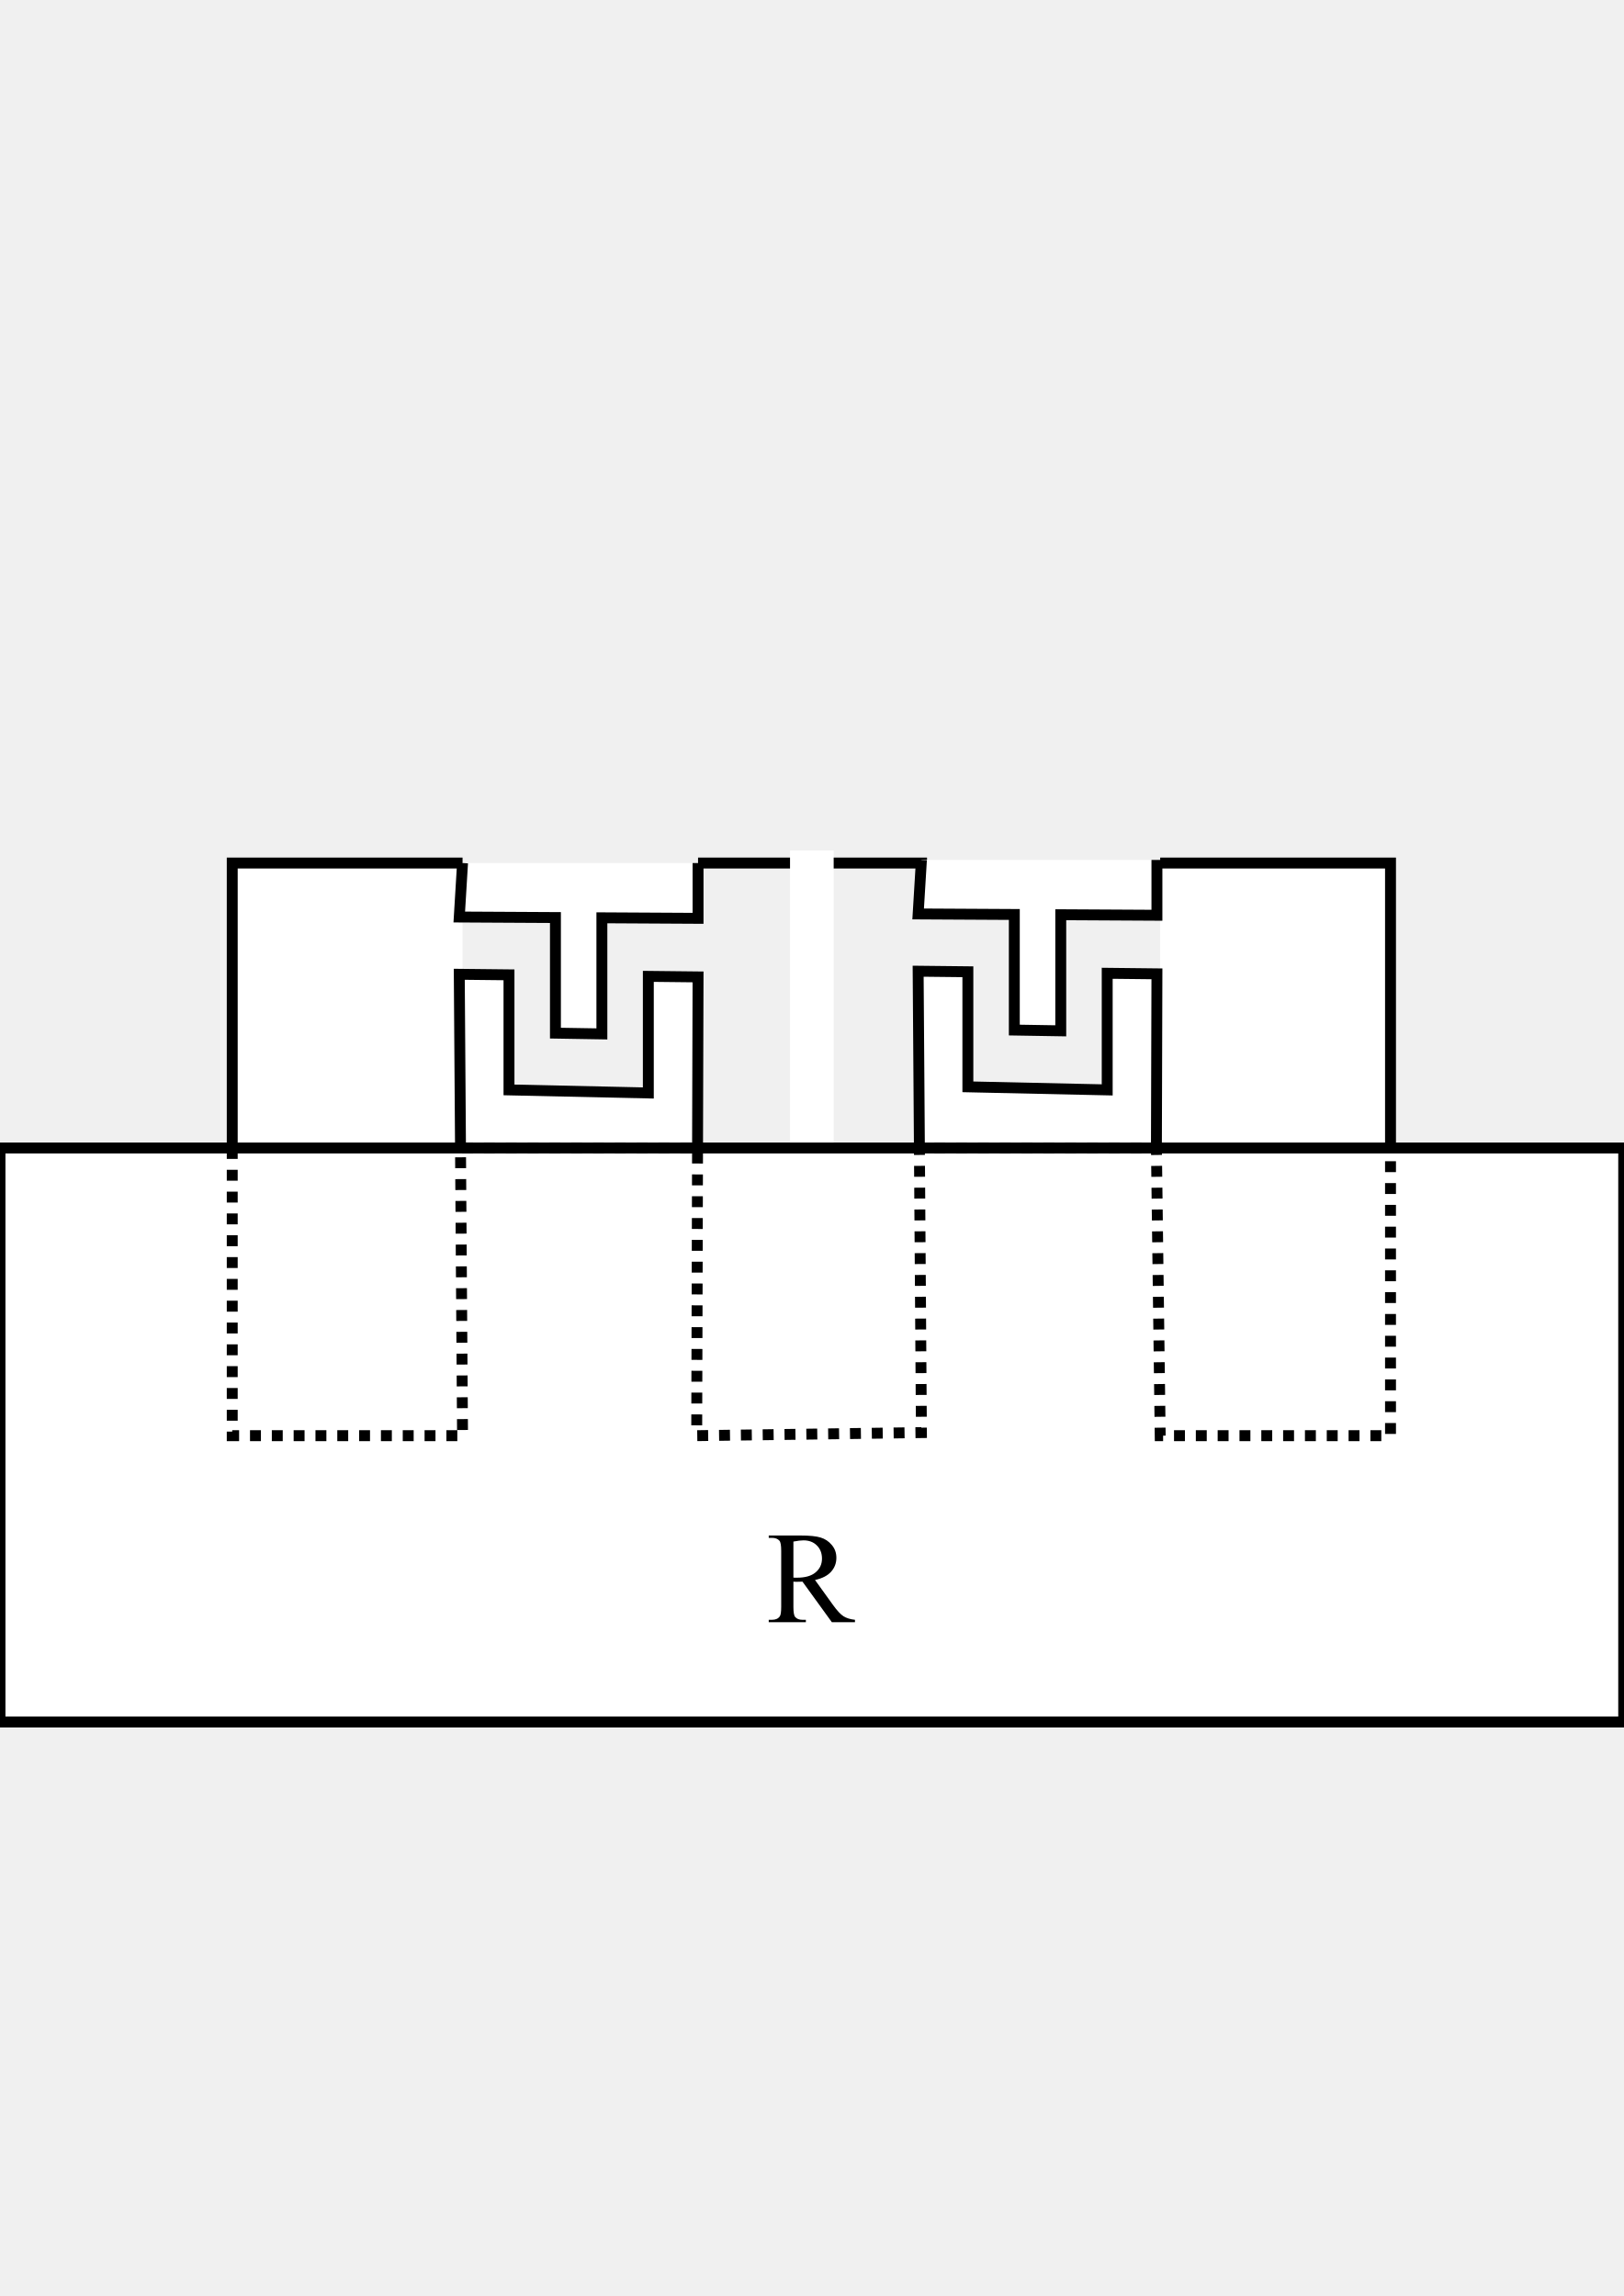
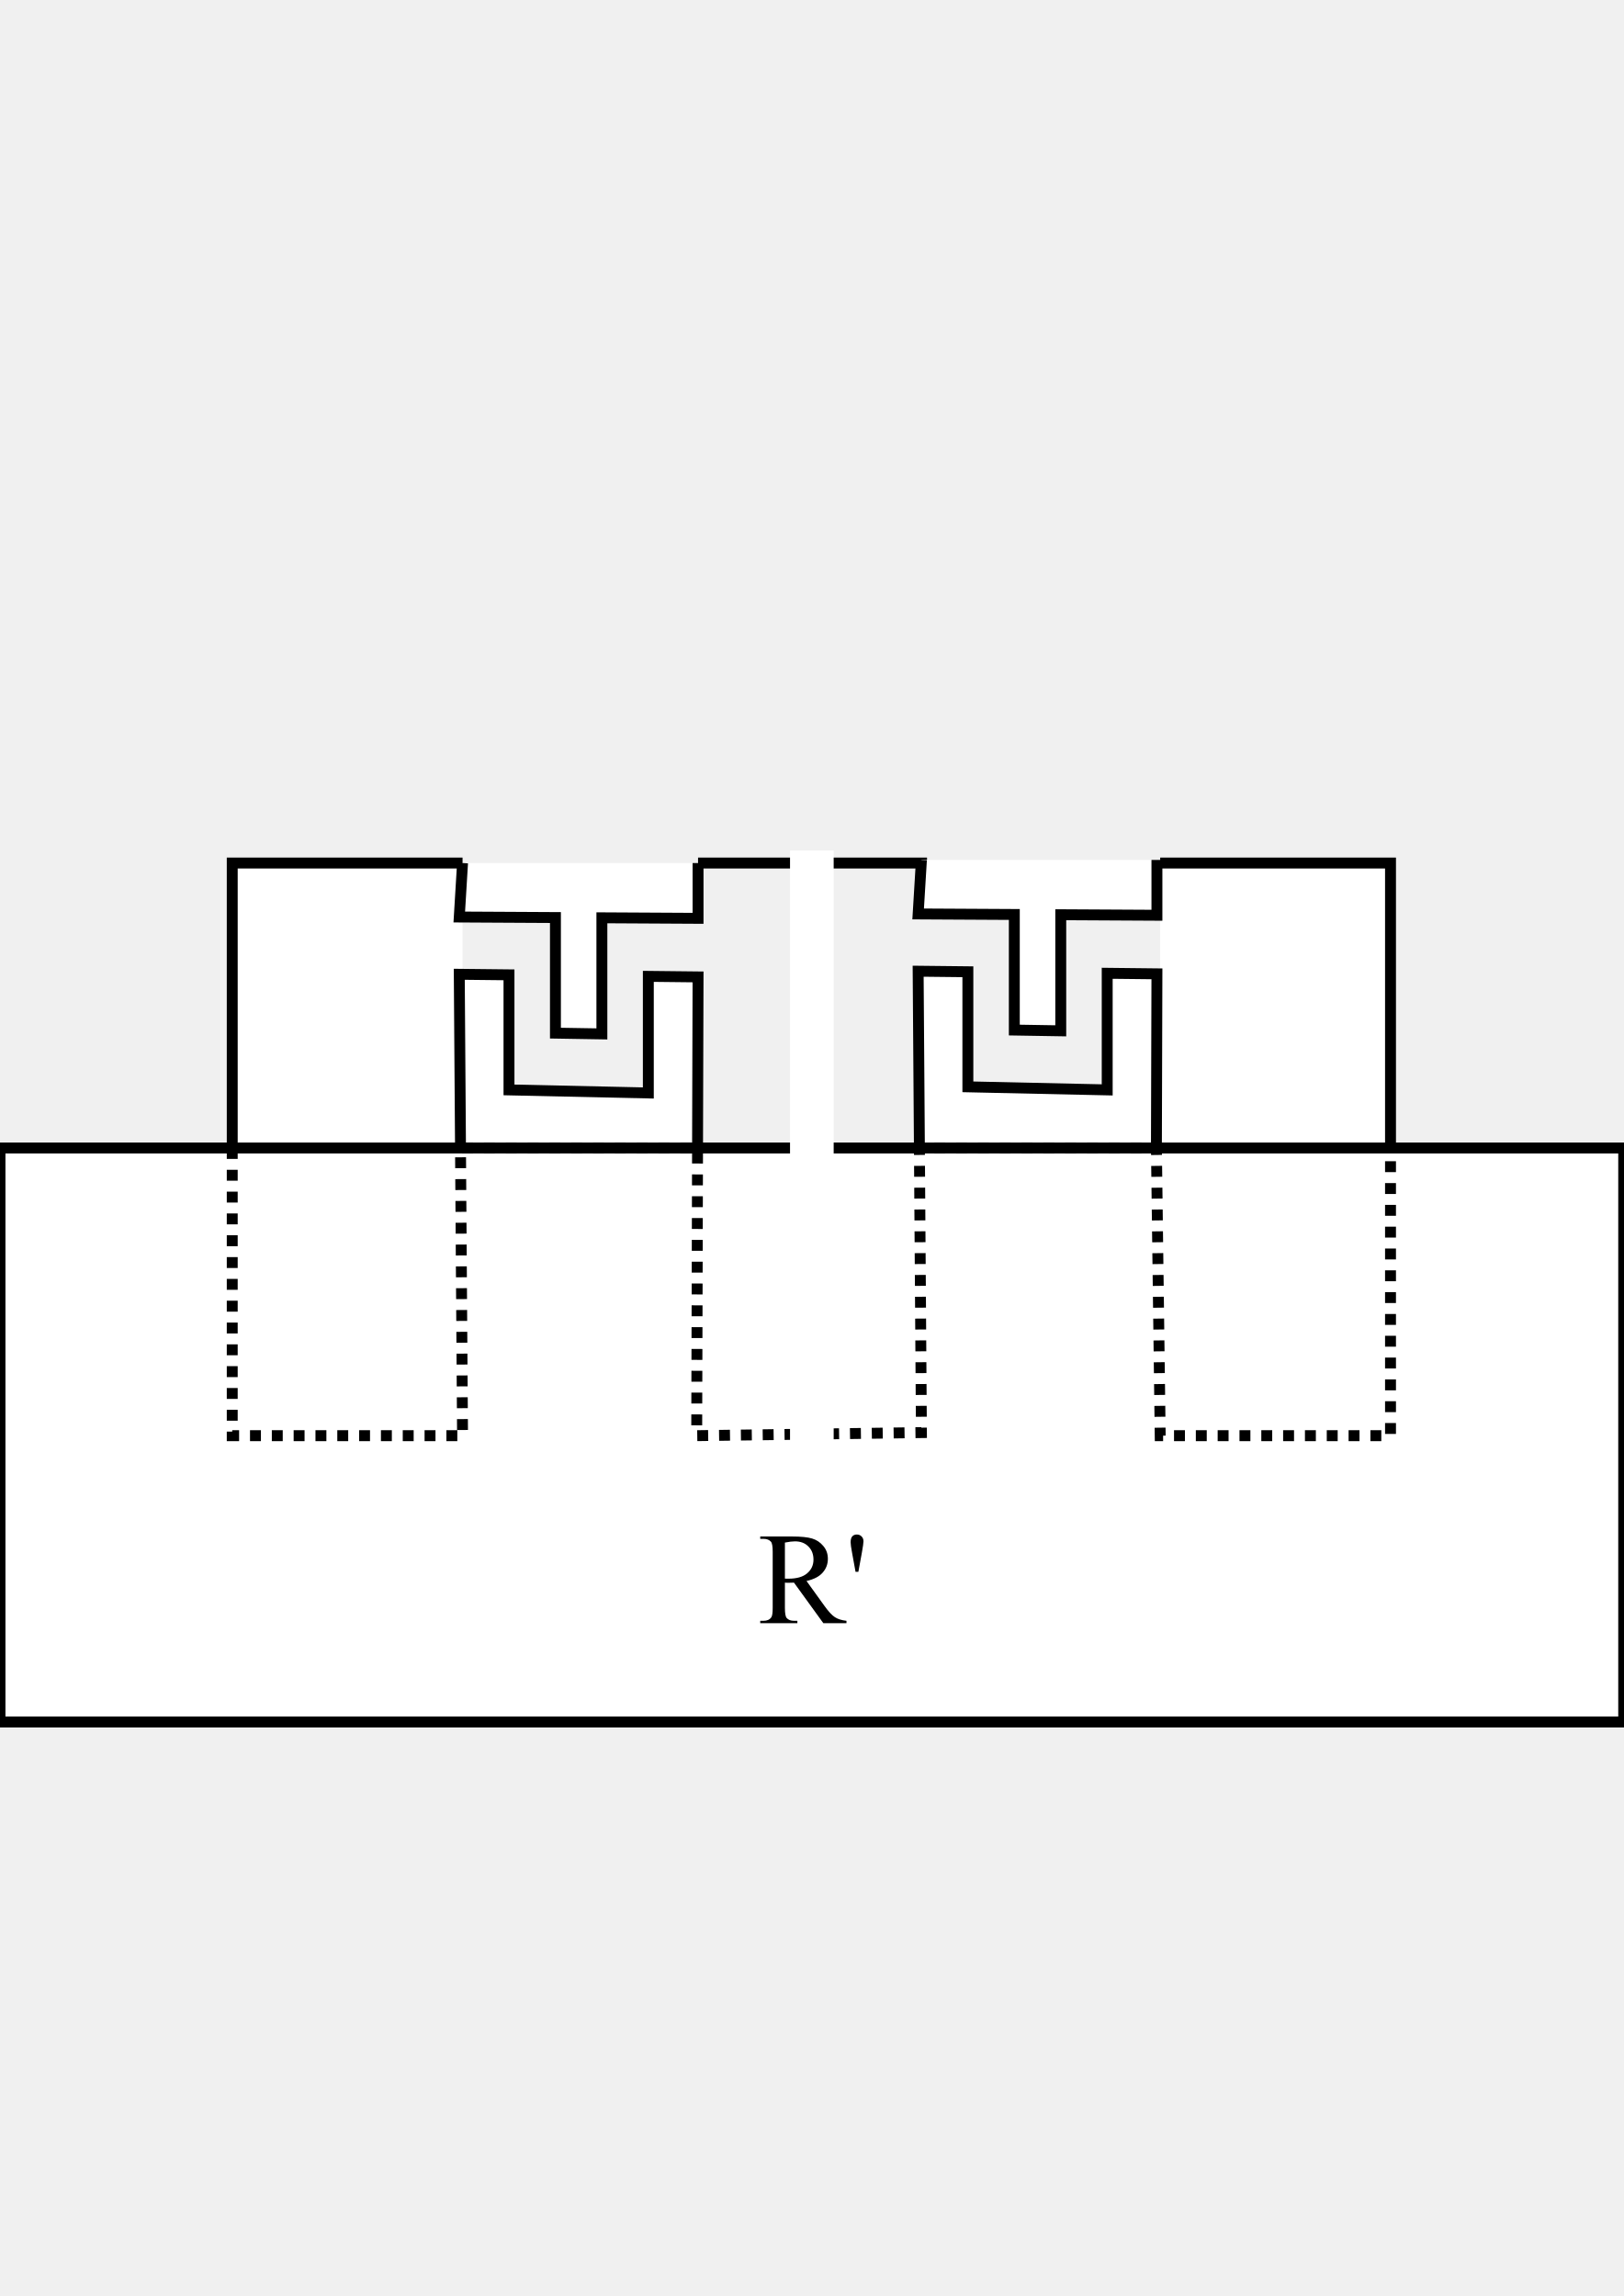
<svg xmlns="http://www.w3.org/2000/svg" width="210mm" height="297mm" viewBox="0 0 744.094 1052.362" id="svg2" version="1.1">
  <defs id="defs4" />
  <g id="layer1">
    <path style="opacity:1;fill:#ffffff;fill-opacity:1;stroke:#000000;stroke-width:5;stroke-linecap:butt;stroke-linejoin:miter;stroke-miterlimit:4;stroke-dasharray:none;stroke-opacity:1" d="m 531.685,395.566 105.545,0 0,262.47 -105.545,0" id="path4430" />
    <path style="opacity:1;fill:#ffffff;fill-opacity:1;stroke:#000000;stroke-width:5;stroke-linecap:butt;stroke-linejoin:miter;stroke-miterlimit:4;stroke-dasharray:none;stroke-opacity:1" d="m 319.895,395.566 104.925,0" id="path4426" />
    <path style="opacity:1;fill:none;fill-opacity:1;stroke:#000000;stroke-width:5;stroke-linecap:butt;stroke-linejoin:miter;stroke-miterlimit:4;stroke-dasharray:none;stroke-opacity:1" d="M 256.04,437.811 Z" id="path4277" />
    <path style="opacity:1;fill:#ffffff;fill-opacity:1;stroke:#000000;stroke-width:5;stroke-linecap:butt;stroke-linejoin:miter;stroke-miterlimit:4;stroke-dasharray:5,5;stroke-opacity:1;stroke-dashoffset:0" d="m 319.275,658.036 105.545,0" id="path4428" />
    <path style="opacity:1;fill:#ffffff;fill-opacity:1;stroke:#000000;stroke-width:5;stroke-linecap:butt;stroke-linejoin:miter;stroke-miterlimit:4;stroke-dasharray:none;stroke-opacity:1" d="m 211.97,395.566 -105.545,0 0,262.47 105.545,0" id="path4424" />
    <path style="opacity:1;fill:#ffffff;fill-opacity:1;stroke:#000000;stroke-width:5;stroke-linecap:butt;stroke-linejoin:miter;stroke-miterlimit:4;stroke-dasharray:none;stroke-opacity:1" d="m 211.97,658.036 -1.5,-211.476 22.785,0.25 0,52.744 63.855,1.401 0,-53.444 22.785,0.25 -0.62,210.276" id="path4488" />
    <path style="opacity:1;fill:#ffffff;fill-opacity:1;stroke:#000000;stroke-width:5;stroke-linecap:butt;stroke-linejoin:miter;stroke-miterlimit:4;stroke-dasharray:none;stroke-opacity:1" d="m 211.97,395.566 -1.5,24.747 44.07,0.242 0,52.977 21.285,0.35 0,-53.211 44.07,0.242 0,-25.347" id="path4490" />
    <path style="opacity:1;fill:#ffffff;fill-opacity:1;stroke:#000000;stroke-width:5;stroke-linecap:butt;stroke-linejoin:miter;stroke-miterlimit:4;stroke-dasharray:none;stroke-opacity:1" d="m 422.26,656.627 -1.5,-211.476 22.785,0.25 0,52.744 63.855,1.401 0,-53.444 22.785,0.25 -0.62,210.276" id="path4488-4" />
    <path style="opacity:1;fill:#ffffff;fill-opacity:1;stroke:#000000;stroke-width:5;stroke-linecap:butt;stroke-linejoin:miter;stroke-miterlimit:4;stroke-dasharray:none;stroke-opacity:1" d="m 422.26,394.157 -1.5,24.747 44.07,0.242 0,52.977 21.285,0.35 0,-53.211 44.07,0.242 0,-25.347" id="path4490-7" />
-     <rect style="opacity:1;fill:#ffffff;fill-opacity:1;stroke:none;stroke-width:2.535;stroke-linecap:butt;stroke-linejoin:miter;stroke-miterlimit:4;stroke-dasharray:none;stroke-opacity:1" id="rect4400" width="20" height="280.695" x="362.047" y="389.834" />
    <rect style="opacity:1;fill:#ffffff;fill-opacity:1;stroke:#000000;stroke-width:5;stroke-linecap:butt;stroke-linejoin:miter;stroke-miterlimit:4;stroke-dasharray:none;stroke-opacity:1" id="rect4154" width="744.094" height="263.091" x="0" y="526.181" />
    <path style="opacity:1;fill:none;fill-opacity:1;stroke:#000000;stroke-width:5;stroke-linecap:butt;stroke-linejoin:miter;stroke-miterlimit:4;stroke-dasharray:5,5;stroke-dashoffset:0;stroke-opacity:1" d="m 106.425,526.181 0,131.855 105.545,0 -0.935,-131.855 108.629,0 -0.389,131.855 102.985,-1.409 -0.925,-130.446 108.615,0 1.735,131.855 105.545,0 0,-131.855" id="path3348" />
-     <g style="font-style:normal;font-variant:normal;font-weight:normal;font-stretch:normal;font-size:60px;line-height:100%;font-family:'Times New Roman';-inkscape-font-specification:'Times New Roman, Normal';text-align:start;letter-spacing:0px;word-spacing:0px;writing-mode:lr-tb;text-anchor:start;opacity:1;fill:#000000;fill-opacity:1;stroke:none;stroke-width:1px;stroke-linecap:butt;stroke-linejoin:miter;stroke-opacity:1" id="text4404">
-       <path d="m 391.808,743.517 -10.605,0 -13.447,-18.574 q -1.494,0.059 -2.432,0.059 -0.381,0 -0.82,0 -0.439,-0.029 -0.908,-0.059 l 0,11.543 q 0,3.75 0.82,4.658 1.113,1.289 3.34,1.289 l 1.553,0 0,1.084 -17.021,0 0,-1.084 1.494,0 q 2.52,0 3.604,-1.641 0.615,-0.908 0.615,-4.307 l 0,-25.664 q 0,-3.75 -0.82,-4.658 -1.143,-1.289 -3.398,-1.289 l -1.494,0 0,-1.084 14.473,0 q 6.328,0 9.316,0.938 3.018,0.908 5.098,3.398 2.109,2.461 2.109,5.889 0,3.662 -2.402,6.357 -2.373,2.695 -7.383,3.809 l 8.203,11.396 q 2.812,3.926 4.834,5.215 2.021,1.289 5.273,1.641 l 0,1.084 z m -28.213,-20.42 q 0.557,0 0.967,0.029 0.41,0 0.674,0 5.684,0 8.555,-2.461 2.9,-2.461 2.9,-6.27 0,-3.721 -2.344,-6.035 -2.314,-2.344 -6.152,-2.344 -1.699,0 -4.6,0.557 l 0,16.523 z" style="" id="path4157" />
+     <rect style="opacity:1;fill:#ffffff;fill-opacity:1;stroke:none;stroke-width:2.535;stroke-linecap:butt;stroke-linejoin:miter;stroke-miterlimit:4;stroke-dasharray:none;stroke-opacity:1" id="rect4400" width="20" height="280.695" x="362.047" y="389.834" />
+     <g style="font-style:normal;font-variant:normal;font-weight:normal;font-stretch:normal;font-size:60px;line-height:100%;font-family:'Times New Roman';-inkscape-font-specification:'Times New Roman, Normal';text-align:center;letter-spacing:0px;word-spacing:0px;writing-mode:lr-tb;text-anchor:middle;fill:#000000;fill-opacity:1;stroke:none;stroke-width:1px;stroke-linecap:butt;stroke-linejoin:miter;stroke-opacity:1" id="text3347">
+       <path d="m 387.911,743.971 -10.605,0 -13.447,-18.574 q -1.494,0.059 -2.432,0.059 -0.381,0 -0.82,0 -0.439,-0.029 -0.908,-0.059 l 0,11.543 q 0,3.75 0.82,4.658 1.113,1.289 3.34,1.289 l 1.553,0 0,1.084 -17.021,0 0,-1.084 1.494,0 q 2.52,0 3.604,-1.641 0.615,-0.908 0.615,-4.307 l 0,-25.664 q 0,-3.75 -0.82,-4.658 -1.143,-1.289 -3.398,-1.289 l -1.494,0 0,-1.084 14.473,0 q 6.328,0 9.316,0.938 3.018,0.908 5.098,3.398 2.109,2.461 2.109,5.889 0,3.662 -2.402,6.357 -2.373,2.695 -7.383,3.809 l 8.203,11.396 q 2.812,3.926 4.834,5.215 2.021,1.289 5.273,1.641 l 0,1.084 z m -28.213,-20.42 q 0.557,0 0.967,0.029 0.41,0 0.674,0 5.684,0 8.555,-2.461 2.9,-2.461 2.9,-6.27 0,-3.721 -2.344,-6.035 -2.314,-2.344 -6.152,-2.344 -1.699,0 -4.6,0.557 l 0,16.523 z" style="" id="path3352" />
+       <path d="m 392.072,720.446 -1.582,-8.672 q -0.674,-3.604 -0.674,-4.863 0,-1.875 0.762,-2.725 0.762,-0.85 2.08,-0.85 1.318,0 2.168,0.879 0.879,0.85 0.879,2.256 0,1.084 -0.762,5.332 l -1.582,8.643 -1.289,0 z" style="" id="path3354" />
    </g>
  </g>
</svg>
